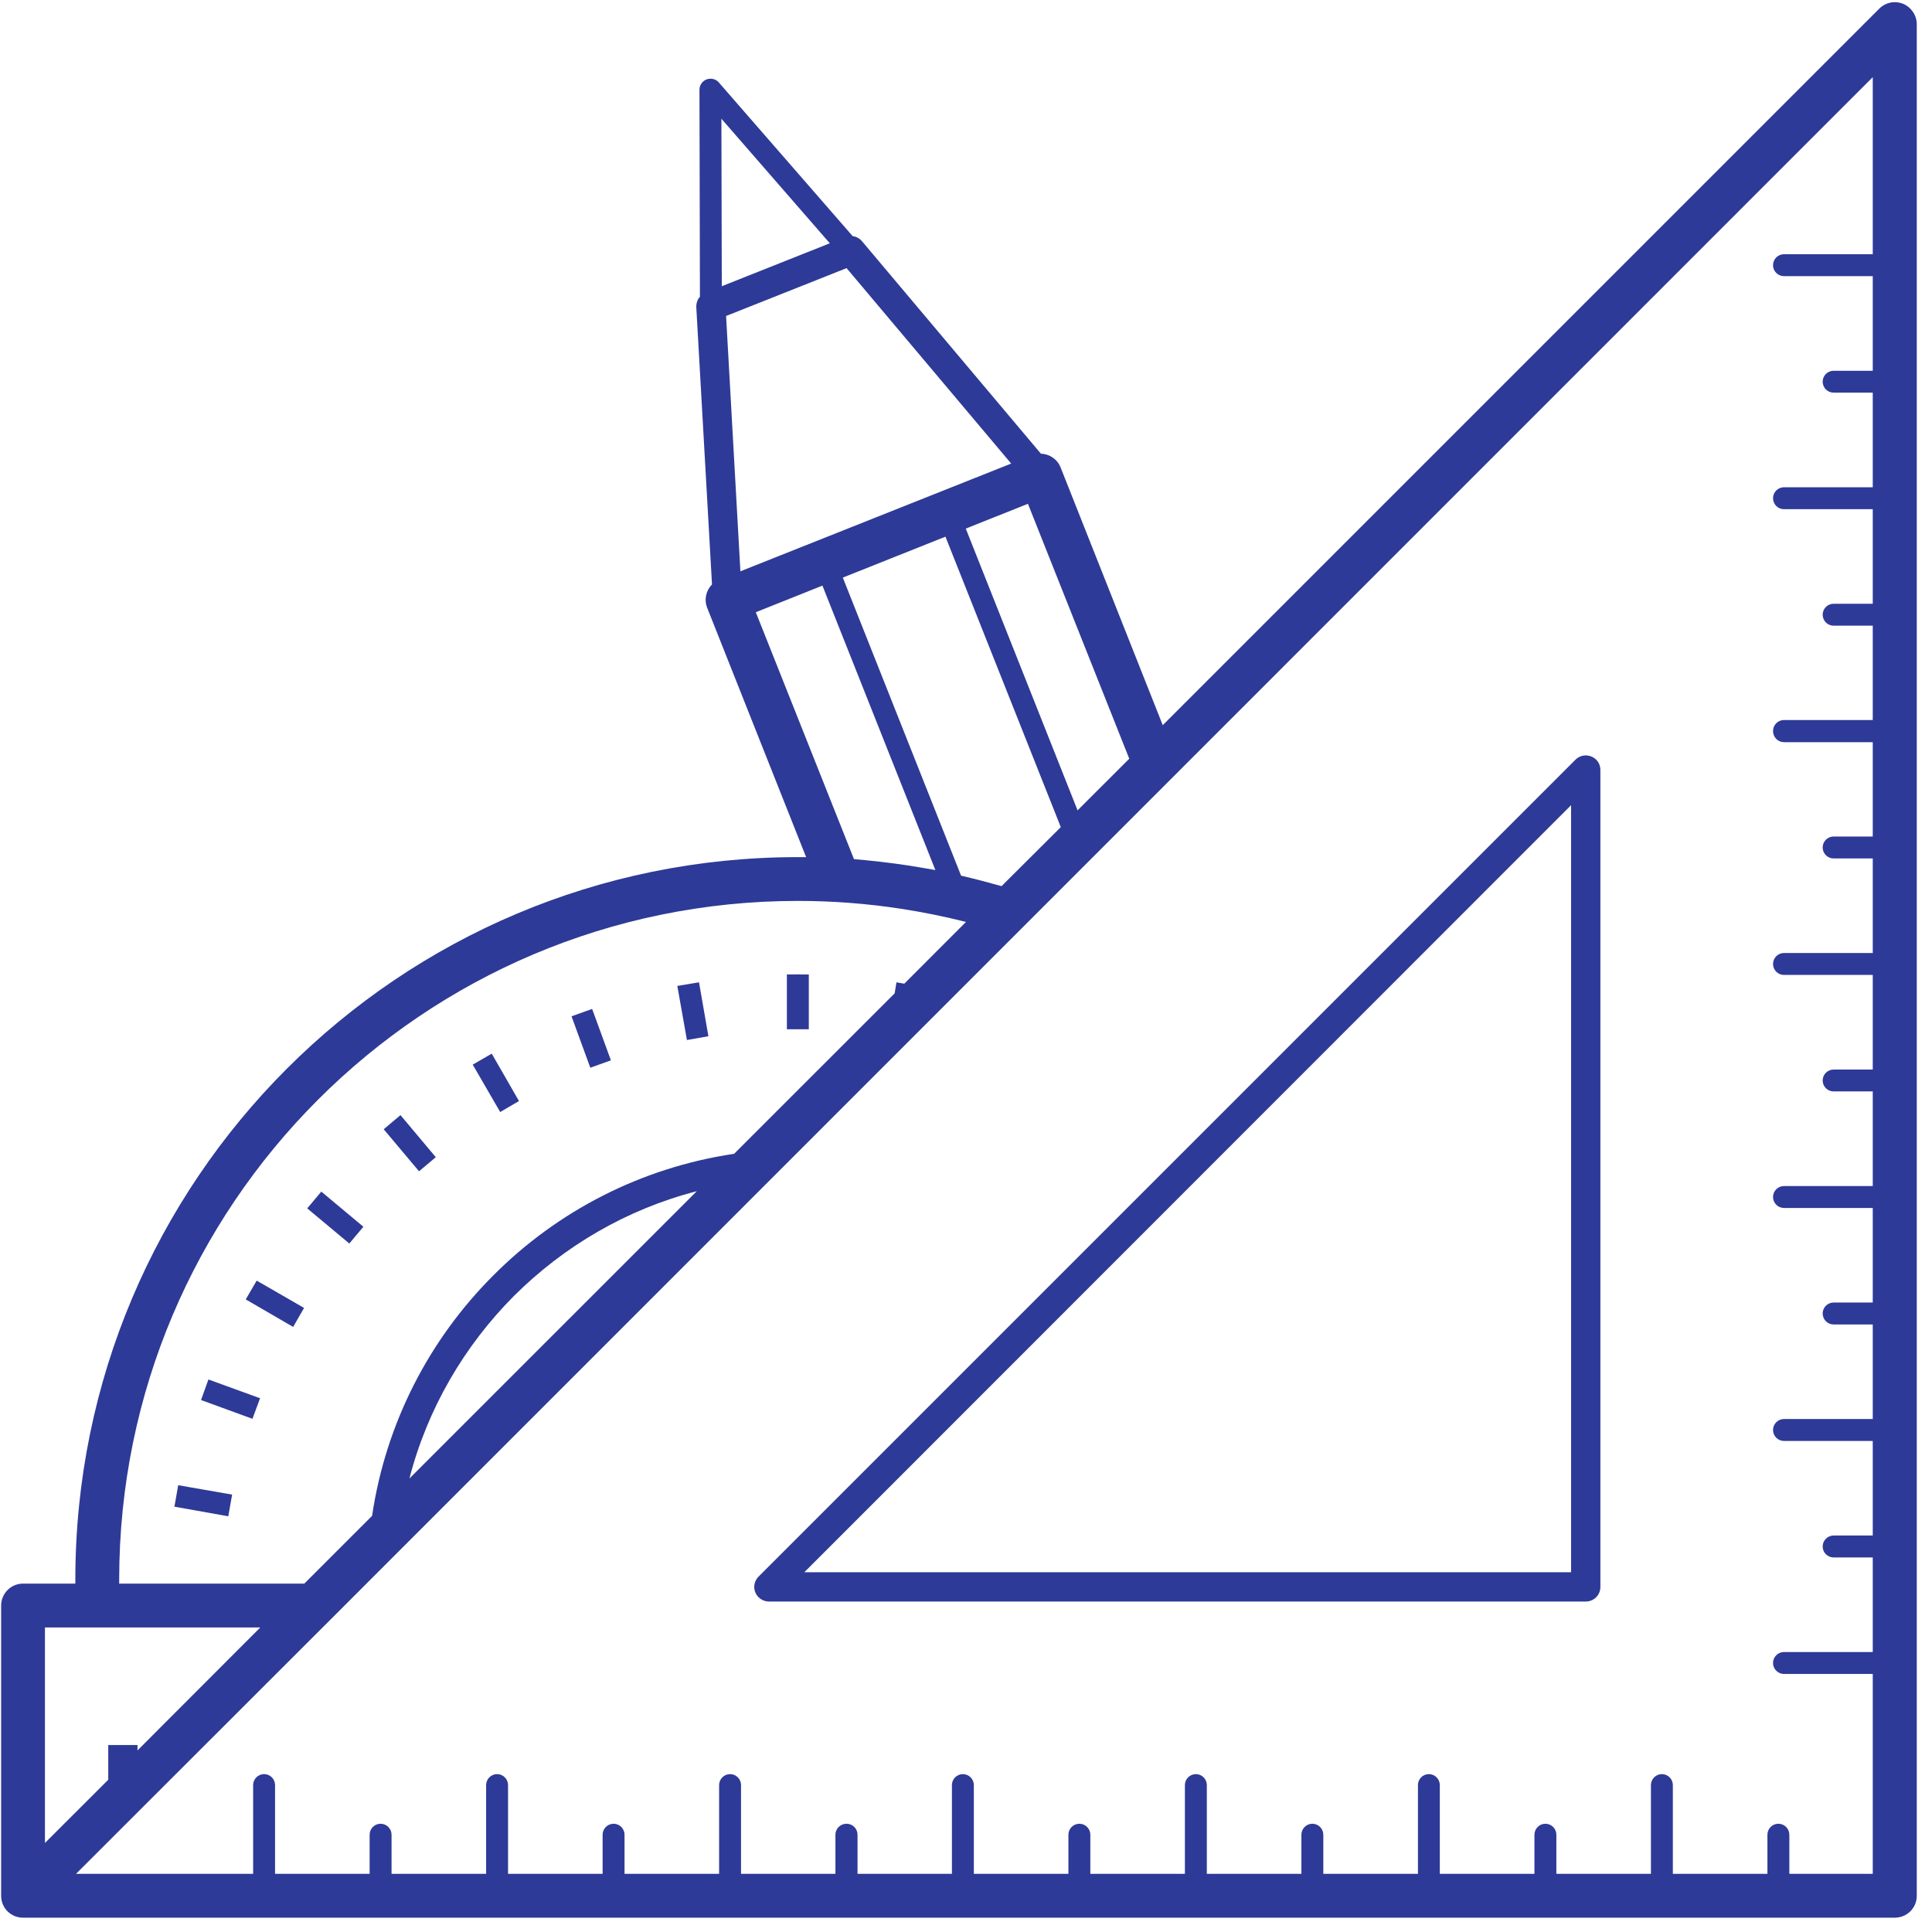
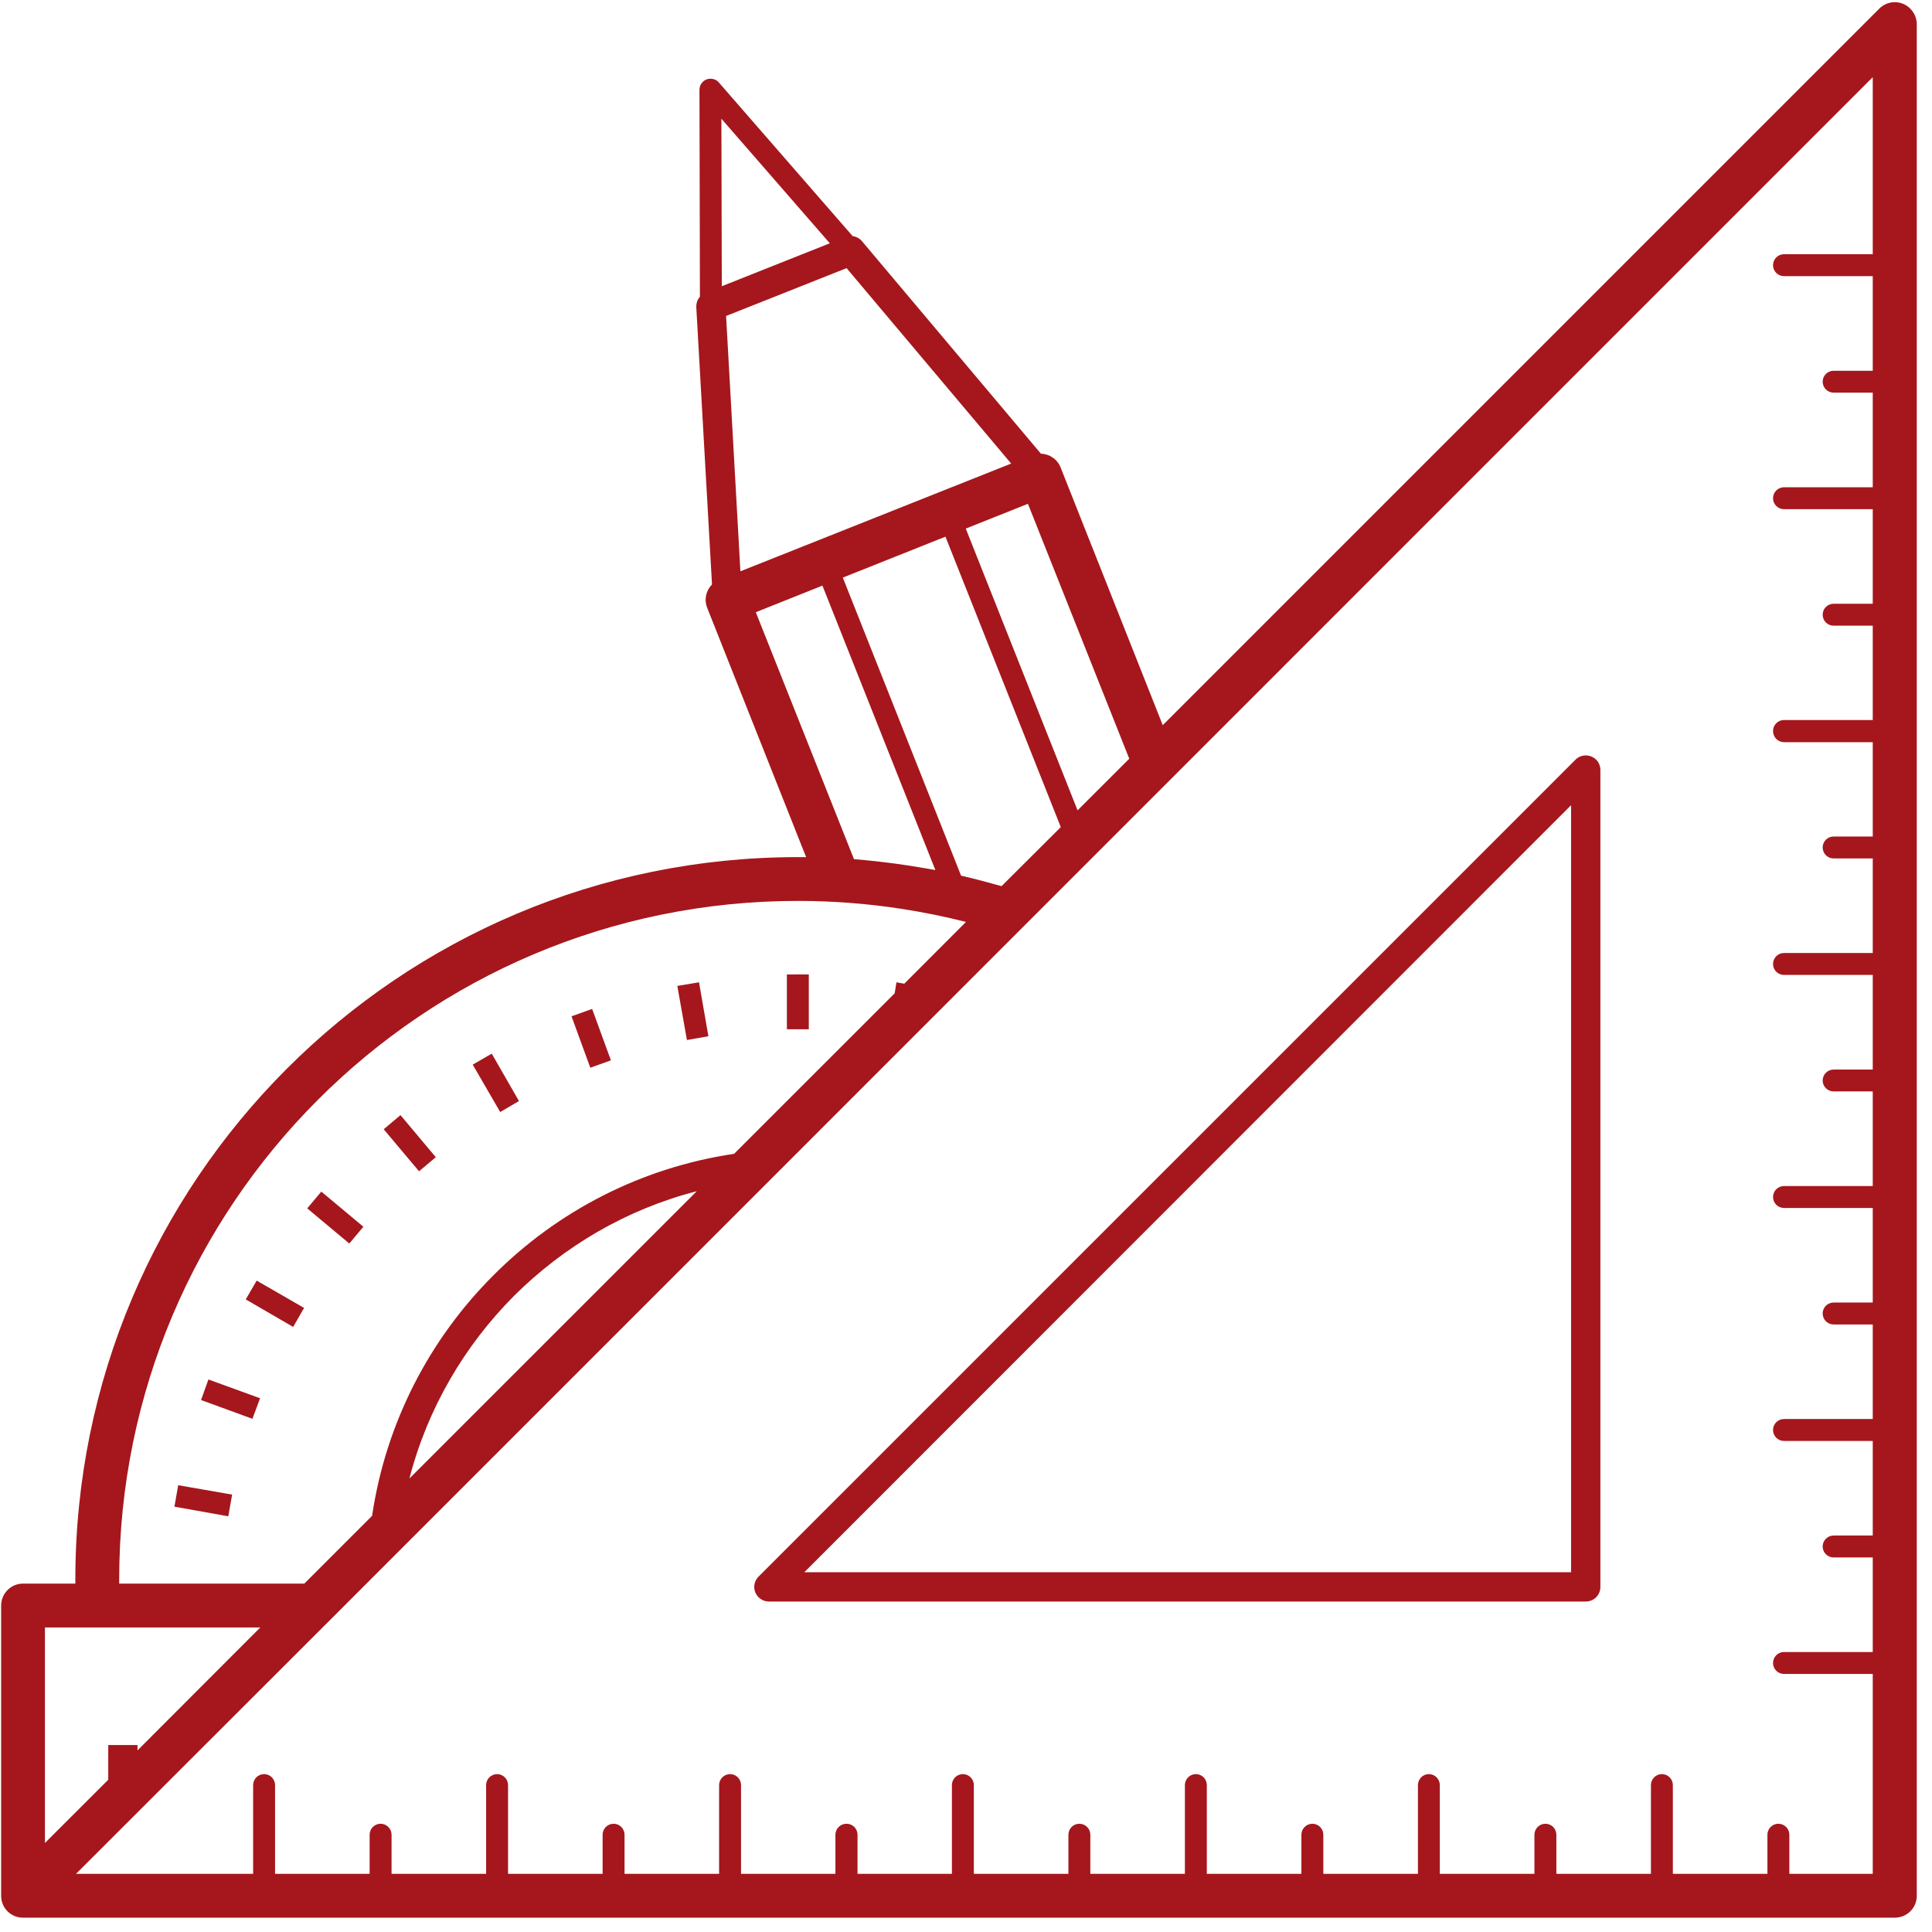
<svg xmlns="http://www.w3.org/2000/svg" width="45" zoomAndPan="magnify" viewBox="0 0 33.75 33.75" height="45" preserveAspectRatio="xMidYMid meet" version="1.0">
  <defs>
    <clipPath id="48d93a7102">
      <path d="M 0 0 L 33.5 0 L 33.5 33.5 L 0 33.5 Z M 0 0 " clip-rule="nonzero" />
    </clipPath>
  </defs>
  <g clip-path="url(#48d93a7102)">
-     <path fill="#2e3a97" d="M 12.438 10.211 L 12.164 5.375 C 12.16 5.305 12.18 5.234 12.227 5.184 L 12.219 1.566 C 12.219 1.461 12.305 1.375 12.41 1.375 C 12.469 1.375 12.52 1.398 12.555 1.438 L 14.895 4.125 C 14.961 4.133 15.023 4.168 15.066 4.223 L 18.184 7.926 C 18.332 7.93 18.469 8.02 18.527 8.164 L 20.312 12.668 L 32.828 0.152 C 32.977 0 33.223 0 33.371 0.152 C 33.445 0.227 33.484 0.324 33.484 0.422 L 33.484 33.117 C 33.484 33.332 33.312 33.5 33.098 33.5 L 0.402 33.5 C 0.191 33.5 0.02 33.332 0.02 33.117 L 0.02 28.047 C 0.02 27.836 0.191 27.664 0.402 27.664 L 1.316 27.664 C 1.316 27.633 1.316 27.605 1.316 27.594 C 1.316 24.109 2.727 20.953 5.012 18.668 C 7.297 16.383 10.449 14.973 13.938 14.973 C 13.984 14.973 14.031 14.973 14.082 14.973 L 12.355 10.621 C 12.297 10.477 12.332 10.316 12.438 10.211 Z M 19.727 13.254 L 17.957 8.801 L 16.871 9.234 L 18.824 14.156 Z M 18.531 14.449 L 16.516 9.375 L 14.723 10.09 L 16.789 15.297 C 17.027 15.352 17.262 15.414 17.496 15.48 Z M 16.875 16.105 C 16.504 16.012 16.125 15.934 15.738 15.875 C 15.152 15.785 14.551 15.738 13.938 15.738 C 10.664 15.738 7.699 17.066 5.555 19.211 C 3.41 21.355 2.082 24.32 2.082 27.594 L 2.082 27.664 L 5.316 27.664 L 6.5 26.48 C 6.742 24.848 7.508 23.387 8.621 22.277 C 9.73 21.164 11.191 20.398 12.824 20.156 L 15.629 17.352 L 15.66 17.16 L 15.797 17.184 Z M 4.547 28.43 L 0.785 28.43 L 0.785 32.195 L 1.891 31.09 L 1.891 30.484 L 2.402 30.484 L 2.402 30.578 Z M 7.152 25.828 L 12.172 20.809 C 10.945 21.125 9.852 21.77 8.98 22.637 C 8.113 23.508 7.469 24.602 7.152 25.828 Z M 1.328 32.734 L 4.422 32.734 L 4.422 31.184 C 4.422 31.078 4.508 30.992 4.613 30.992 C 4.719 30.992 4.805 31.078 4.805 31.184 L 4.805 32.734 L 6.457 32.734 L 6.457 32.051 C 6.457 31.945 6.543 31.859 6.648 31.859 C 6.754 31.859 6.84 31.945 6.84 32.051 L 6.84 32.734 L 8.492 32.734 L 8.492 31.184 C 8.492 31.078 8.578 30.992 8.684 30.992 C 8.789 30.992 8.875 31.078 8.875 31.184 L 8.875 32.734 L 10.527 32.734 L 10.527 32.051 C 10.527 31.945 10.613 31.859 10.719 31.859 C 10.824 31.859 10.91 31.945 10.91 32.051 L 10.91 32.734 L 12.562 32.734 L 12.562 31.184 C 12.562 31.078 12.648 30.992 12.754 30.992 C 12.859 30.992 12.945 31.078 12.945 31.184 L 12.945 32.734 L 14.594 32.734 L 14.594 32.051 C 14.594 31.945 14.68 31.859 14.789 31.859 C 14.895 31.859 14.98 31.945 14.98 32.051 L 14.98 32.734 L 16.629 32.734 L 16.629 31.184 C 16.629 31.078 16.715 30.992 16.82 30.992 C 16.926 30.992 17.012 31.078 17.012 31.184 L 17.012 32.734 L 18.664 32.734 L 18.664 32.051 C 18.664 31.945 18.75 31.859 18.855 31.859 C 18.961 31.859 19.047 31.945 19.047 32.051 L 19.047 32.734 L 20.699 32.734 L 20.699 31.184 C 20.699 31.078 20.785 30.992 20.891 30.992 C 20.996 30.992 21.082 31.078 21.082 31.184 L 21.082 32.734 L 22.734 32.734 L 22.734 32.051 C 22.734 31.945 22.82 31.859 22.926 31.859 C 23.031 31.859 23.117 31.945 23.117 32.051 L 23.117 32.734 L 24.77 32.734 L 24.77 31.184 C 24.77 31.078 24.855 30.992 24.961 30.992 C 25.066 30.992 25.152 31.078 25.152 31.184 L 25.152 32.734 L 26.805 32.734 L 26.805 32.051 C 26.805 31.945 26.891 31.859 26.996 31.859 C 27.102 31.859 27.188 31.945 27.188 32.051 L 27.188 32.734 L 28.84 32.734 L 28.84 31.184 C 28.84 31.078 28.926 30.992 29.031 30.992 C 29.137 30.992 29.223 31.078 29.223 31.184 L 29.223 32.734 L 30.875 32.734 L 30.875 32.051 C 30.875 31.945 30.961 31.859 31.066 31.859 C 31.172 31.859 31.258 31.945 31.258 32.051 L 31.258 32.734 L 32.715 32.734 L 32.715 29.242 L 31.164 29.242 C 31.059 29.242 30.973 29.156 30.973 29.051 C 30.973 28.945 31.059 28.859 31.164 28.859 L 32.715 28.859 L 32.715 27.207 L 32.031 27.207 C 31.926 27.207 31.84 27.121 31.84 27.016 C 31.84 26.91 31.926 26.824 32.031 26.824 L 32.715 26.824 L 32.715 25.172 L 31.164 25.172 C 31.059 25.172 30.973 25.086 30.973 24.98 C 30.973 24.875 31.059 24.789 31.164 24.789 L 32.715 24.789 L 32.715 23.137 L 32.031 23.137 C 31.926 23.137 31.84 23.051 31.84 22.945 C 31.84 22.84 31.926 22.754 32.031 22.754 L 32.715 22.754 L 32.715 21.102 L 31.164 21.102 C 31.059 21.102 30.973 21.016 30.973 20.91 C 30.973 20.805 31.059 20.719 31.164 20.719 L 32.715 20.719 L 32.715 19.066 L 32.031 19.066 C 31.926 19.066 31.84 18.98 31.84 18.875 C 31.84 18.77 31.926 18.684 32.031 18.684 L 32.715 18.684 L 32.715 17.031 L 31.164 17.031 C 31.059 17.031 30.973 16.945 30.973 16.84 C 30.973 16.734 31.059 16.648 31.164 16.648 L 32.715 16.648 L 32.715 14.996 L 32.031 14.996 C 31.926 14.996 31.84 14.91 31.84 14.805 C 31.84 14.699 31.926 14.613 32.031 14.613 L 32.715 14.613 L 32.715 12.965 L 31.164 12.965 C 31.059 12.965 30.973 12.879 30.973 12.77 C 30.973 12.664 31.059 12.578 31.164 12.578 L 32.715 12.578 L 32.715 10.93 L 32.031 10.93 C 31.926 10.93 31.84 10.844 31.84 10.738 C 31.84 10.633 31.926 10.547 32.031 10.547 L 32.715 10.547 L 32.715 8.895 L 31.164 8.895 C 31.059 8.895 30.973 8.809 30.973 8.703 C 30.973 8.598 31.059 8.512 31.164 8.512 L 32.715 8.512 L 32.715 6.859 L 32.031 6.859 C 31.926 6.859 31.84 6.773 31.84 6.668 C 31.84 6.562 31.926 6.477 32.031 6.477 L 32.715 6.477 L 32.715 4.824 L 31.164 4.824 C 31.059 4.824 30.973 4.738 30.973 4.633 C 30.973 4.527 31.059 4.441 31.164 4.441 L 32.715 4.441 L 32.715 1.348 L 5.746 28.32 Z M 27.703 27.977 L 13.434 27.977 C 13.293 27.977 13.176 27.863 13.176 27.723 C 13.176 27.648 13.207 27.586 13.254 27.539 L 27.523 13.27 C 27.621 13.172 27.781 13.172 27.883 13.27 C 27.934 13.32 27.957 13.387 27.957 13.453 L 27.957 27.723 C 27.957 27.863 27.844 27.977 27.703 27.977 Z M 14.051 27.465 L 27.445 27.465 L 27.445 14.066 Z M 13.746 17.98 L 13.746 17.023 C 13.867 17.023 14.008 17.02 14.129 17.023 L 14.129 17.98 Z M 3.988 26.488 L 3.047 26.32 L 3.113 25.945 L 4.055 26.109 Z M 4.41 24.785 L 3.512 24.457 L 3.641 24.098 L 4.543 24.426 Z M 5.121 23.18 L 4.293 22.699 L 4.484 22.371 L 5.312 22.848 Z M 6.102 21.723 L 5.367 21.109 L 5.613 20.816 L 6.348 21.43 Z M 7.32 20.461 L 6.703 19.727 L 6.996 19.48 L 7.613 20.215 Z M 8.738 19.426 L 8.258 18.598 L 8.59 18.406 L 9.066 19.234 Z M 10.312 18.652 L 9.984 17.754 L 10.344 17.625 L 10.672 18.523 Z M 12 18.168 L 11.832 17.223 L 12.211 17.16 L 12.375 18.102 Z M 16.34 15.199 L 14.367 10.23 L 13.203 10.695 L 14.918 15.008 C 15.23 15.035 15.543 15.07 15.852 15.117 C 16.016 15.141 16.18 15.172 16.34 15.199 Z M 17.664 8.098 L 14.789 4.684 L 12.684 5.52 L 12.934 9.98 Z M 12.609 5 L 14.496 4.25 L 12.602 2.074 Z M 12.609 5 " fill-opacity="1" fill-rule="nonzero" />
+     <path fill="#a5171c" d="M 12.438 10.211 L 12.164 5.375 C 12.16 5.305 12.18 5.234 12.227 5.184 L 12.219 1.566 C 12.219 1.461 12.305 1.375 12.41 1.375 C 12.469 1.375 12.52 1.398 12.555 1.438 L 14.895 4.125 C 14.961 4.133 15.023 4.168 15.066 4.223 L 18.184 7.926 C 18.332 7.93 18.469 8.02 18.527 8.164 L 20.312 12.668 L 32.828 0.152 C 32.977 0 33.223 0 33.371 0.152 C 33.445 0.227 33.484 0.324 33.484 0.422 L 33.484 33.117 C 33.484 33.332 33.312 33.5 33.098 33.5 L 0.402 33.5 C 0.191 33.5 0.02 33.332 0.02 33.117 L 0.02 28.047 C 0.02 27.836 0.191 27.664 0.402 27.664 L 1.316 27.664 C 1.316 27.633 1.316 27.605 1.316 27.594 C 1.316 24.109 2.727 20.953 5.012 18.668 C 7.297 16.383 10.449 14.973 13.938 14.973 C 13.984 14.973 14.031 14.973 14.082 14.973 L 12.355 10.621 C 12.297 10.477 12.332 10.316 12.438 10.211 Z M 19.727 13.254 L 17.957 8.801 L 16.871 9.234 L 18.824 14.156 Z M 18.531 14.449 L 16.516 9.375 L 14.723 10.09 L 16.789 15.297 C 17.027 15.352 17.262 15.414 17.496 15.48 Z M 16.875 16.105 C 16.504 16.012 16.125 15.934 15.738 15.875 C 15.152 15.785 14.551 15.738 13.938 15.738 C 10.664 15.738 7.699 17.066 5.555 19.211 C 3.41 21.355 2.082 24.32 2.082 27.594 L 2.082 27.664 L 5.316 27.664 L 6.5 26.48 C 6.742 24.848 7.508 23.387 8.621 22.277 C 9.73 21.164 11.191 20.398 12.824 20.156 L 15.629 17.352 L 15.66 17.16 L 15.797 17.184 Z M 4.547 28.43 L 0.785 28.43 L 0.785 32.195 L 1.891 31.09 L 1.891 30.484 L 2.402 30.484 L 2.402 30.578 Z M 7.152 25.828 L 12.172 20.809 C 10.945 21.125 9.852 21.77 8.98 22.637 C 8.113 23.508 7.469 24.602 7.152 25.828 Z M 1.328 32.734 L 4.422 32.734 L 4.422 31.184 C 4.422 31.078 4.508 30.992 4.613 30.992 C 4.719 30.992 4.805 31.078 4.805 31.184 L 4.805 32.734 L 6.457 32.734 L 6.457 32.051 C 6.457 31.945 6.543 31.859 6.648 31.859 C 6.754 31.859 6.84 31.945 6.84 32.051 L 6.84 32.734 L 8.492 32.734 L 8.492 31.184 C 8.492 31.078 8.578 30.992 8.684 30.992 C 8.789 30.992 8.875 31.078 8.875 31.184 L 8.875 32.734 L 10.527 32.734 L 10.527 32.051 C 10.527 31.945 10.613 31.859 10.719 31.859 C 10.824 31.859 10.91 31.945 10.91 32.051 L 10.91 32.734 L 12.562 32.734 L 12.562 31.184 C 12.562 31.078 12.648 30.992 12.754 30.992 C 12.859 30.992 12.945 31.078 12.945 31.184 L 12.945 32.734 L 14.594 32.734 L 14.594 32.051 C 14.594 31.945 14.68 31.859 14.789 31.859 C 14.895 31.859 14.98 31.945 14.98 32.051 L 14.98 32.734 L 16.629 32.734 L 16.629 31.184 C 16.629 31.078 16.715 30.992 16.82 30.992 C 16.926 30.992 17.012 31.078 17.012 31.184 L 17.012 32.734 L 18.664 32.734 L 18.664 32.051 C 18.664 31.945 18.75 31.859 18.855 31.859 C 18.961 31.859 19.047 31.945 19.047 32.051 L 19.047 32.734 L 20.699 32.734 L 20.699 31.184 C 20.699 31.078 20.785 30.992 20.891 30.992 C 20.996 30.992 21.082 31.078 21.082 31.184 L 21.082 32.734 L 22.734 32.734 L 22.734 32.051 C 22.734 31.945 22.82 31.859 22.926 31.859 C 23.031 31.859 23.117 31.945 23.117 32.051 L 23.117 32.734 L 24.77 32.734 L 24.77 31.184 C 24.77 31.078 24.855 30.992 24.961 30.992 C 25.066 30.992 25.152 31.078 25.152 31.184 L 25.152 32.734 L 26.805 32.734 L 26.805 32.051 C 26.805 31.945 26.891 31.859 26.996 31.859 C 27.102 31.859 27.188 31.945 27.188 32.051 L 27.188 32.734 L 28.84 32.734 L 28.84 31.184 C 28.84 31.078 28.926 30.992 29.031 30.992 C 29.137 30.992 29.223 31.078 29.223 31.184 L 29.223 32.734 L 30.875 32.734 L 30.875 32.051 C 30.875 31.945 30.961 31.859 31.066 31.859 C 31.172 31.859 31.258 31.945 31.258 32.051 L 31.258 32.734 L 32.715 32.734 L 32.715 29.242 L 31.164 29.242 C 31.059 29.242 30.973 29.156 30.973 29.051 C 30.973 28.945 31.059 28.859 31.164 28.859 L 32.715 28.859 L 32.715 27.207 L 32.031 27.207 C 31.926 27.207 31.84 27.121 31.84 27.016 C 31.84 26.91 31.926 26.824 32.031 26.824 L 32.715 26.824 L 32.715 25.172 L 31.164 25.172 C 31.059 25.172 30.973 25.086 30.973 24.98 C 30.973 24.875 31.059 24.789 31.164 24.789 L 32.715 24.789 L 32.715 23.137 L 32.031 23.137 C 31.926 23.137 31.84 23.051 31.84 22.945 C 31.84 22.84 31.926 22.754 32.031 22.754 L 32.715 22.754 L 32.715 21.102 L 31.164 21.102 C 31.059 21.102 30.973 21.016 30.973 20.91 C 30.973 20.805 31.059 20.719 31.164 20.719 L 32.715 20.719 L 32.715 19.066 L 32.031 19.066 C 31.926 19.066 31.84 18.98 31.84 18.875 C 31.84 18.77 31.926 18.684 32.031 18.684 L 32.715 18.684 L 32.715 17.031 L 31.164 17.031 C 31.059 17.031 30.973 16.945 30.973 16.84 C 30.973 16.734 31.059 16.648 31.164 16.648 L 32.715 16.648 L 32.715 14.996 L 32.031 14.996 C 31.926 14.996 31.84 14.91 31.84 14.805 C 31.84 14.699 31.926 14.613 32.031 14.613 L 32.715 14.613 L 32.715 12.965 L 31.164 12.965 C 31.059 12.965 30.973 12.879 30.973 12.77 C 30.973 12.664 31.059 12.578 31.164 12.578 L 32.715 12.578 L 32.715 10.93 L 32.031 10.93 C 31.926 10.93 31.84 10.844 31.84 10.738 C 31.84 10.633 31.926 10.547 32.031 10.547 L 32.715 10.547 L 32.715 8.895 L 31.164 8.895 C 31.059 8.895 30.973 8.809 30.973 8.703 C 30.973 8.598 31.059 8.512 31.164 8.512 L 32.715 8.512 L 32.715 6.859 L 32.031 6.859 C 31.926 6.859 31.84 6.773 31.84 6.668 C 31.84 6.562 31.926 6.477 32.031 6.477 L 32.715 6.477 L 32.715 4.824 L 31.164 4.824 C 31.059 4.824 30.973 4.738 30.973 4.633 C 30.973 4.527 31.059 4.441 31.164 4.441 L 32.715 4.441 L 32.715 1.348 L 5.746 28.32 Z M 27.703 27.977 L 13.434 27.977 C 13.293 27.977 13.176 27.863 13.176 27.723 C 13.176 27.648 13.207 27.586 13.254 27.539 L 27.523 13.27 C 27.621 13.172 27.781 13.172 27.883 13.27 C 27.934 13.32 27.957 13.387 27.957 13.453 L 27.957 27.723 C 27.957 27.863 27.844 27.977 27.703 27.977 Z M 14.051 27.465 L 27.445 27.465 L 27.445 14.066 Z M 13.746 17.98 L 13.746 17.023 C 13.867 17.023 14.008 17.02 14.129 17.023 L 14.129 17.98 Z M 3.988 26.488 L 3.047 26.32 L 3.113 25.945 L 4.055 26.109 Z M 4.41 24.785 L 3.512 24.457 L 3.641 24.098 L 4.543 24.426 Z M 5.121 23.18 L 4.293 22.699 L 4.484 22.371 L 5.312 22.848 Z M 6.102 21.723 L 5.367 21.109 L 5.613 20.816 L 6.348 21.43 Z M 7.32 20.461 L 6.703 19.727 L 6.996 19.48 L 7.613 20.215 Z M 8.738 19.426 L 8.258 18.598 L 8.59 18.406 L 9.066 19.234 Z M 10.312 18.652 L 9.984 17.754 L 10.344 17.625 L 10.672 18.523 Z M 12 18.168 L 11.832 17.223 L 12.211 17.16 L 12.375 18.102 Z M 16.34 15.199 L 14.367 10.23 L 13.203 10.695 L 14.918 15.008 C 15.23 15.035 15.543 15.07 15.852 15.117 C 16.016 15.141 16.18 15.172 16.34 15.199 Z M 17.664 8.098 L 14.789 4.684 L 12.684 5.52 L 12.934 9.98 Z M 12.609 5 L 14.496 4.25 L 12.602 2.074 Z M 12.609 5 " fill-opacity="1" fill-rule="nonzero" />
  </g>
</svg>
